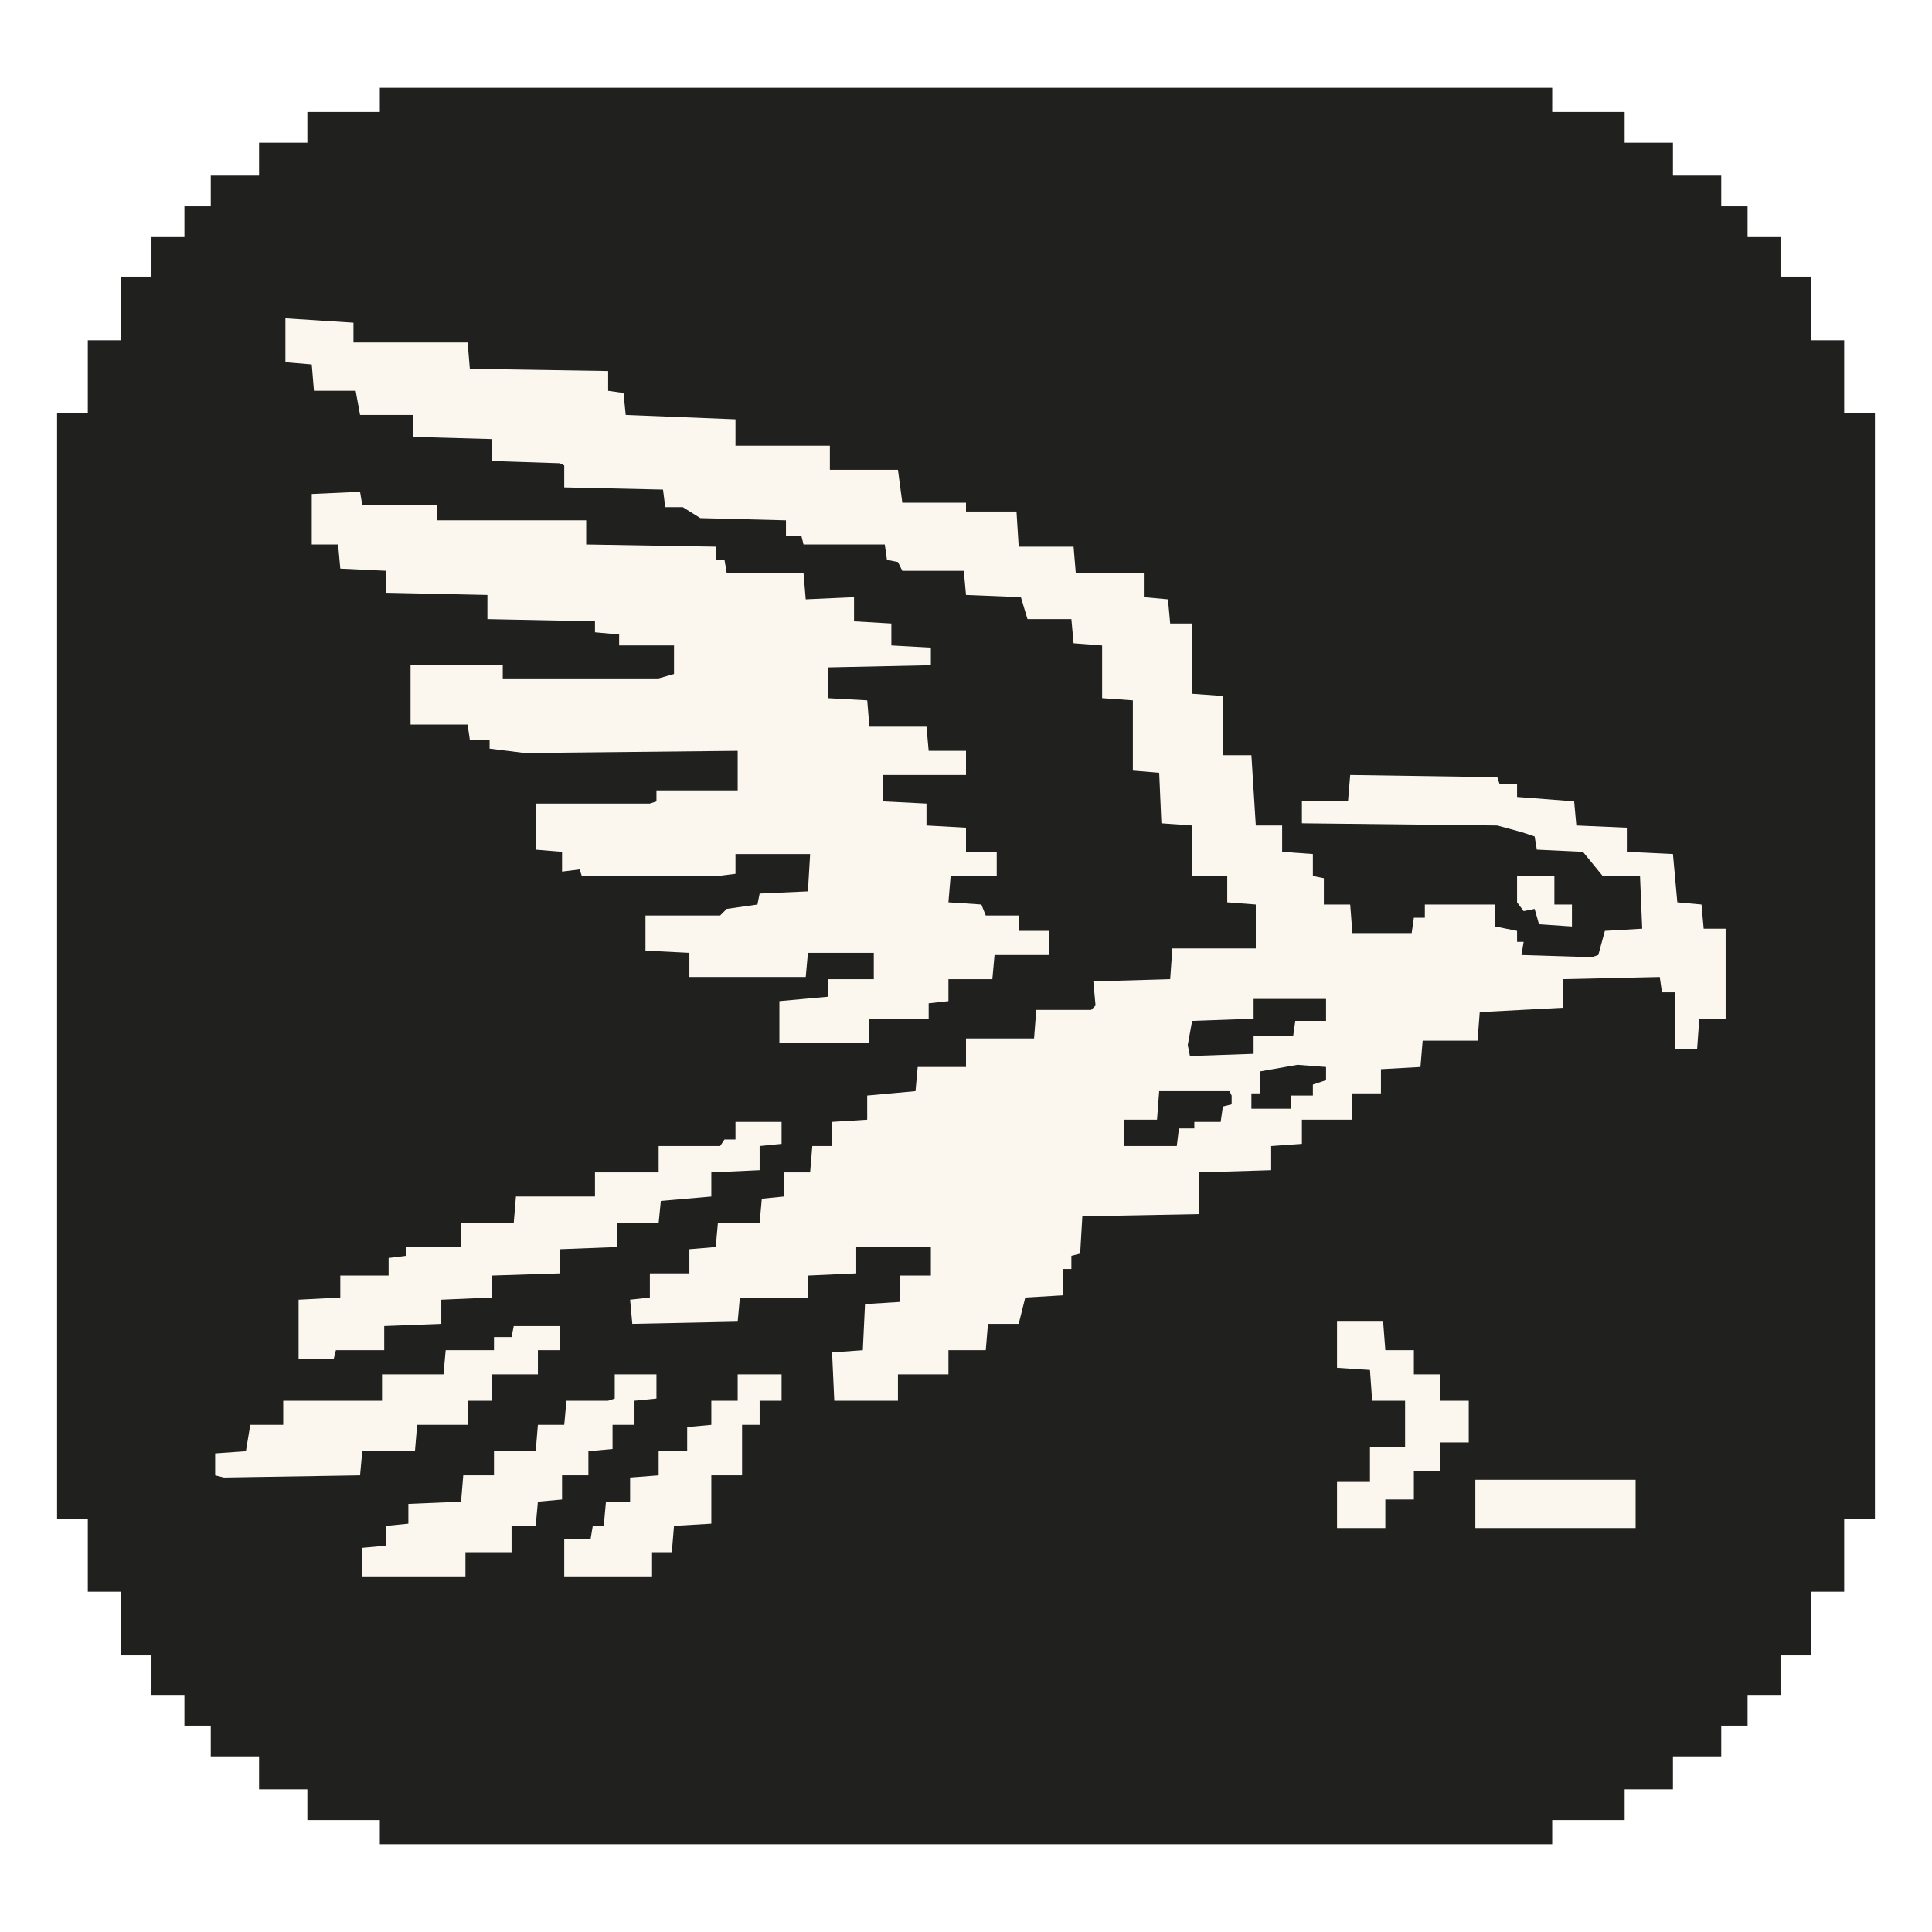
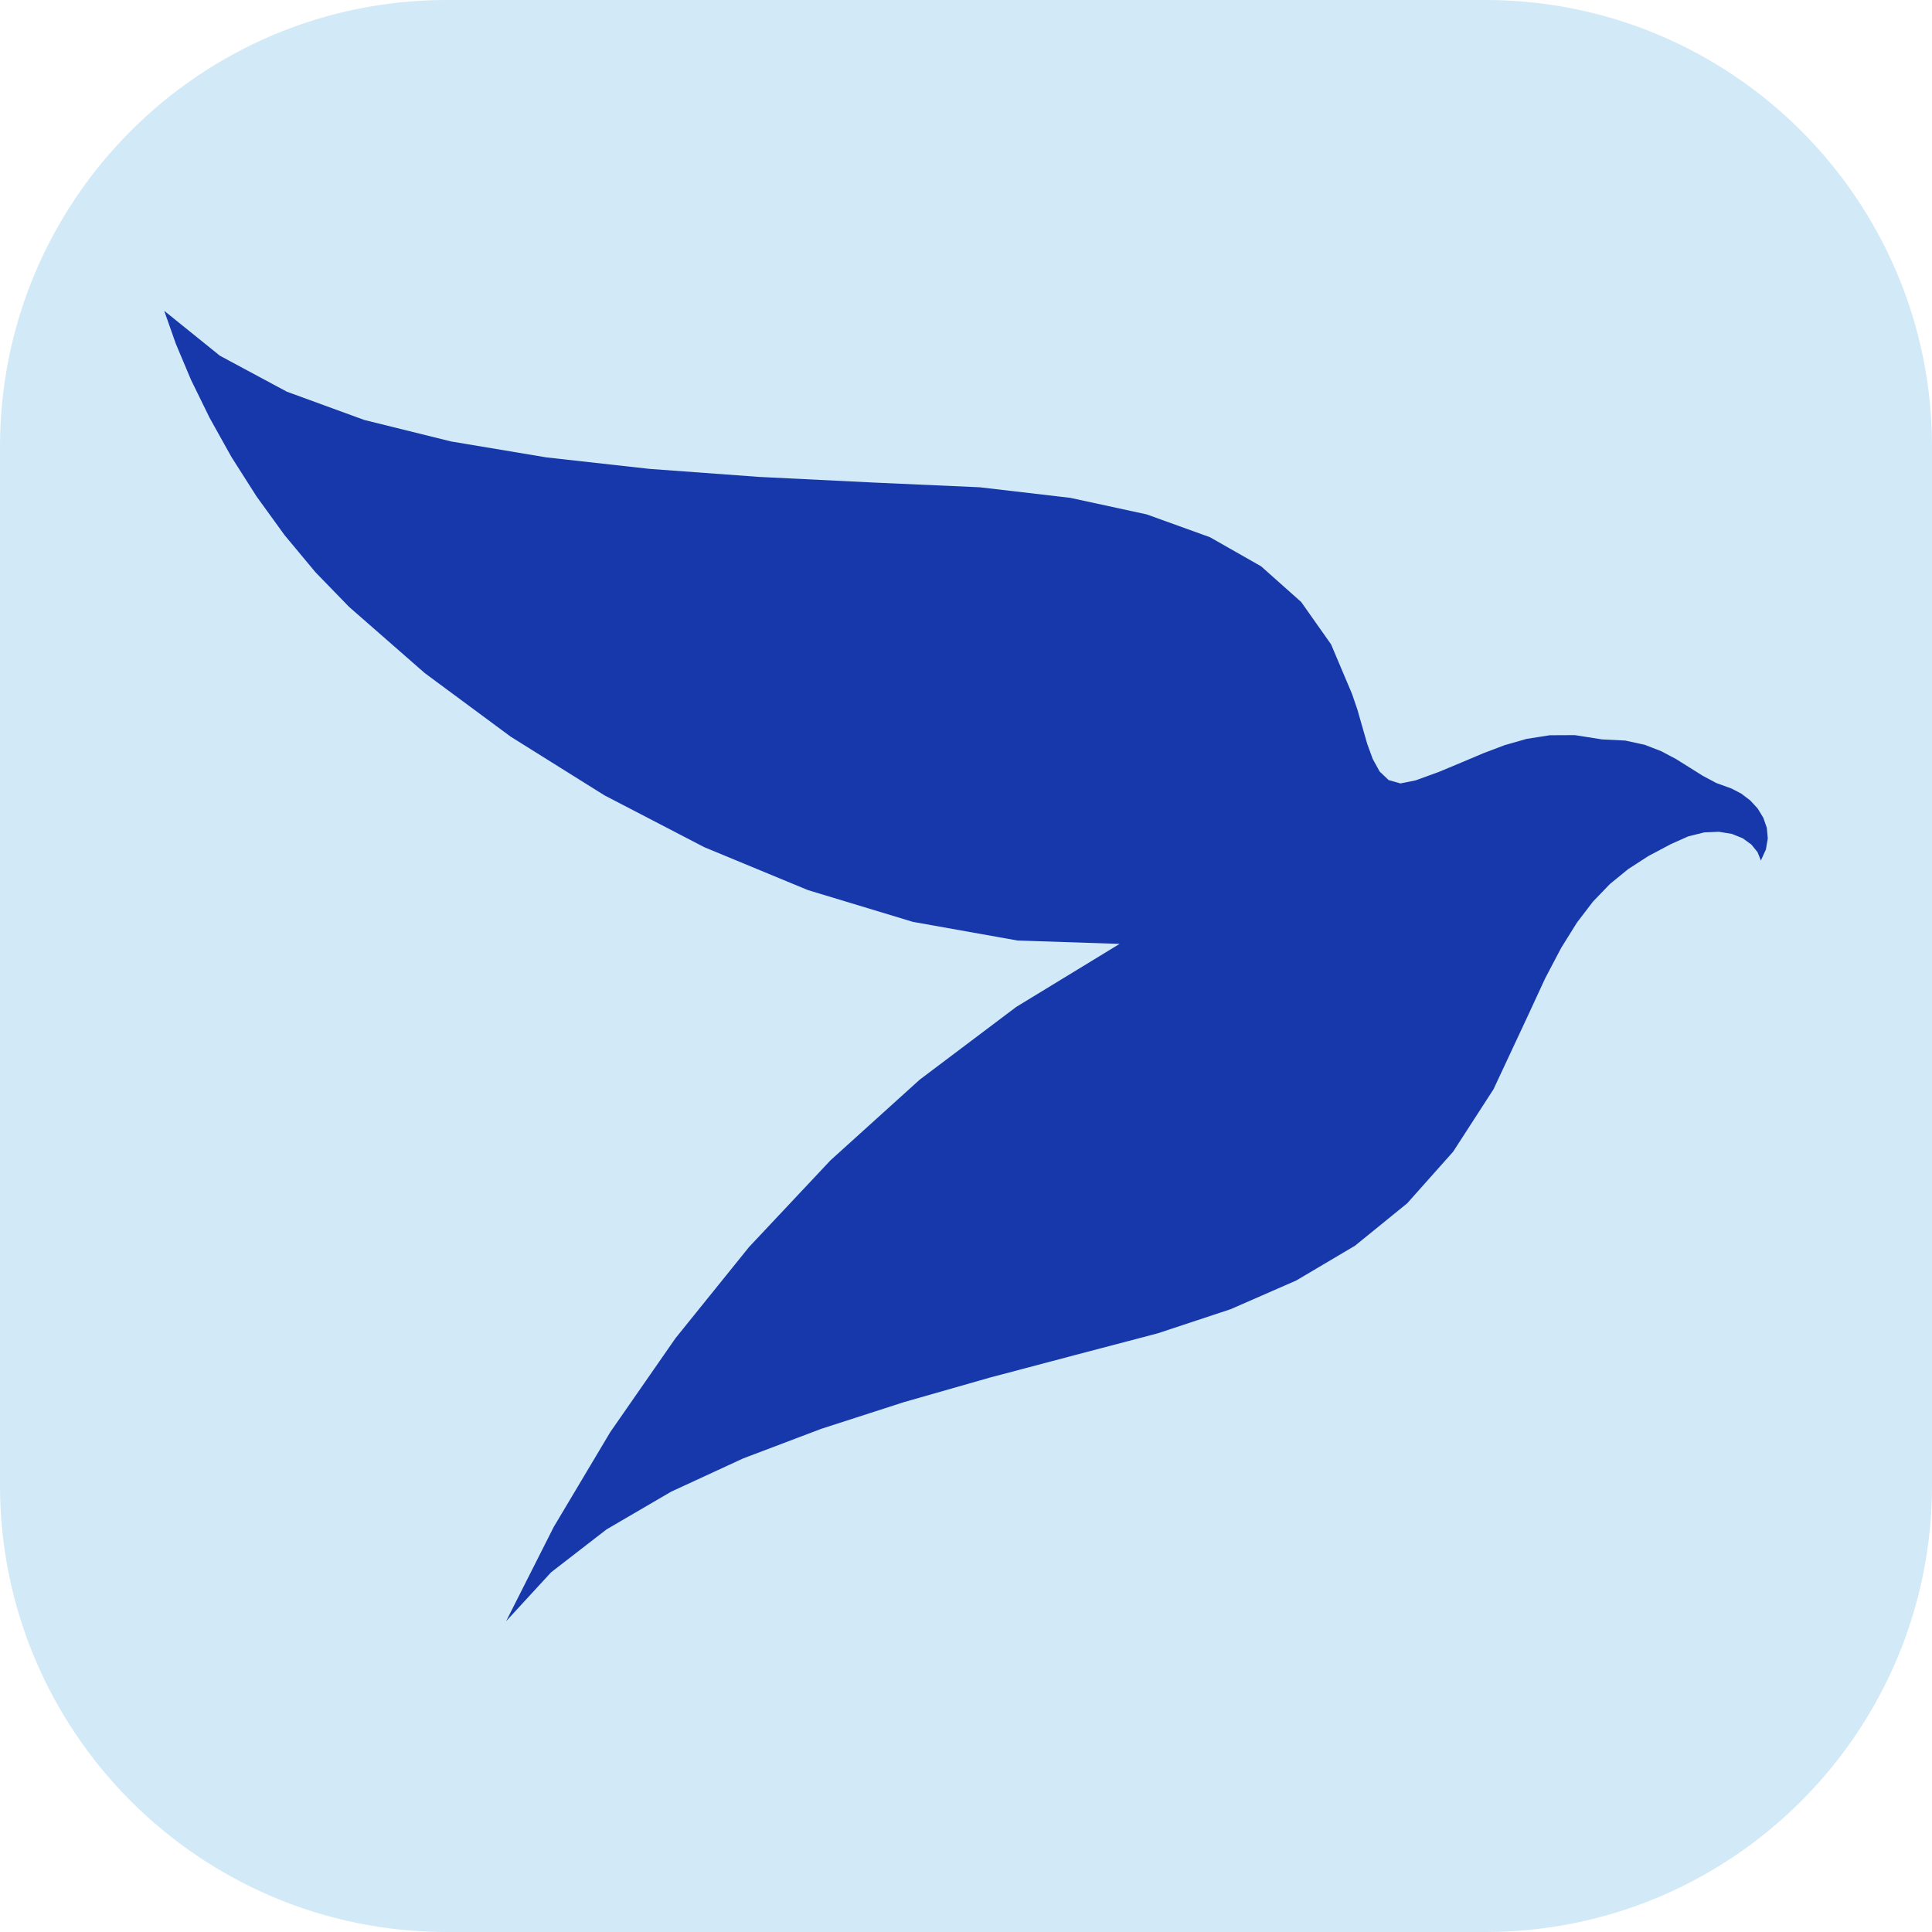
- <svg xmlns="http://www.w3.org/2000/svg" viewBox="0 0 880 880" role="img" aria-label="Merlin">
-   <path d="M26 188L40 188L40 155L55 155L55 126L69 126L69 108L84 108L84 94L96 94L96 80L118 80L118 65L140 65L140 51L173 51L173 40L188 40L692 40L707 40L707 51L740 51L740 65L762 65L762 80L784 80L784 94L796 94L796 108L811 108L811 126L825 126L825 155L840 155L840 188L854 188L854 692L840 692L840 725L825 725L825 754L811 754L811 772L796 772L796 786L784 786L784 800L762 800L762 815L740 815L740 829L707 829L707 840L692 840L188 840L173 840L173 829L140 829L140 815L118 815L118 800L96 800L96 786L84 786L84 772L69 772L69 754L55 754L55 725L40 725L40 692L26 692Z" fill="#20201F" />
-   <path d="M98 662L112 661L114 649L129 649L129 638L174 638L174 626L202 626L203 615L225 615L225 609L233 609L234 604L255 604L255 615L245 615L245 626L224 626L224 638L213 638L213 649L190 649L189 661L165 661L164 672L102 673L98 672Z M130 145L161 147L161 156L213 156L214 168L277 169L277 178L284 179L285 189L335 191L335 203L378 203L378 214L409 214L411 229L440 229L440 233L463 233L464 249L489 249L490 261L521 261L521 272L532 273L533 284L543 284L543 316L557 317L557 344L570 344L572 376L584 376L584 388L598 389L598 399L603 400L603 412L615 412L616 425L643 425L644 418L649 418L649 412L681 412L681 422L691 424L691 429L694 429L693 435L725 436L728 435L731 424L748 423L747 399L730 399L721 388L700 387L699 381L693 379L682 376L593 375L593 365L614 365L615 353L682 354L683 357L691 357L691 363L717 365L718 376L741 377L741 388L762 389L764 411L775 412L776 423L786 423L786 464L774 464L773 478L763 478L763 452L757 452L756 445L712 446L712 459L674 461L673 474L648 474L647 486L629 487L629 498L616 498L616 510L593 510L593 521L579 522L579 533L546 534L546 553L493 554L492 571L488 572L488 578L484 578L484 590L467 591L464 603L450 603L449 615L432 615L432 626L409 626L409 638L380 638L379 616L393 615L394 594L410 593L410 581L424 581L424 568L390 568L390 580L368 581L368 591L337 591L336 602L288 603L287 592L296 591L296 580L314 580L314 569L326 568L327 557L346 557L347 546L357 545L357 534L369 534L370 522L379 522L379 511L395 510L395 499L417 497L418 486L440 486L440 473L471 473L472 460L497 460L499 458L498 447L533 446L534 432L572 432L572 412L559 411L559 399L543 399L543 376L529 375L528 352L516 351L516 319L502 318L502 294L489 293L488 282L468 282L465 272L440 271L439 260L411 260L409 256L404 255L403 248L366 248L365 244L358 244L358 237L319 236L311 231L303 231L302 223L257 222L257 212L255 211L224 210L224 200L188 199L188 189L164 189L162 178L143 178L142 166L130 165Z M136 592L155 591L155 581L177 581L177 573L185 572L185 568L210 568L210 557L234 557L235 545L271 545L271 534L300 534L300 522L328 522L330 519L335 519L335 511L356 511L356 521L346 522L346 533L324 534L324 545L301 547L300 557L281 557L281 568L255 569L255 580L224 581L224 591L201 592L201 603L175 604L175 615L153 615L152 619L136 619Z M142 225L164 224L165 230L199 230L199 237L267 237L267 248L326 249L326 255L330 255L331 261L366 261L367 273L389 272L389 283L406 284L406 294L424 295L424 303L377 304L377 318L395 319L396 331L422 331L423 342L440 342L440 353L402 353L402 365L422 366L422 376L440 377L440 388L454 388L454 399L433 399L432 411L447 412L449 417L464 417L464 424L478 424L478 435L453 435L452 446L432 446L432 456L423 457L423 464L396 464L396 475L355 475L355 456L377 454L377 446L398 446L398 434L368 434L367 445L314 445L314 434L294 433L294 417L328 417L331 414L345 412L346 407L368 406L369 389L335 389L335 398L327 399L265 399L264 396L256 397L256 388L244 387L244 366L296 366L299 365L299 360L336 360L336 342L239 343L223 341L223 337L214 337L213 330L187 330L187 303L229 303L229 309L300 309L307 307L307 294L282 294L282 289L271 288L271 283L222 282L222 271L176 270L176 260L155 259L154 248L142 248Z M165 705L176 704L176 695L186 694L186 685L210 684L211 672L225 672L225 661L244 661L245 649L257 649L258 638L277 638L280 637L280 626L299 626L299 637L289 638L289 649L279 649L279 660L268 661L268 672L256 672L256 683L245 684L244 695L233 695L233 707L212 707L212 718L165 718Z M257 701L269 701L270 695L275 695L276 684L287 684L287 673L300 672L300 661L313 661L313 650L324 649L324 638L336 638L336 626L356 626L356 638L346 638L346 649L338 649L338 672L324 672L324 694L307 695L306 707L297 707L297 718L257 718Z M512 510L512 522L536 522L537 514L544 514L544 511L556 511L557 504L561 503L561 499L560 497L528 497L527 510Z M541 476L542 481L571 480L571 472L589 472L590 465L604 465L604 455L571 455L571 464L543 465Z M570 498L570 505L588 505L588 499L598 499L598 494L604 492L604 486L591 485L574 488L574 498Z M609 602L630 602L631 615L644 615L644 626L656 626L656 638L669 638L669 657L656 657L656 670L644 670L644 683L631 683L631 696L609 696L609 675L624 675L624 659L640 659L640 638L625 638L624 624L609 623Z M672 674L745 674L745 696L672 696Z M691 399L708 399L708 412L716 412L716 422L701 421L699 414L694 415L691 411Z" fill-rule="evenodd" fill="#FBF7EF" />
+ <svg xmlns="http://www.w3.org/2000/svg" viewBox="0 0 32 32" role="img" aria-label="Merlin">
+   <rect width="32" height="32" rx="7.4" fill="#D2E9F7" />
+   <path d="M2.72 5.148L3.642 5.892L4.752 6.488L6.034 6.956L7.472 7.312L9.051 7.576L10.756 7.766L12.571 7.899L14.48 7.993L16.229 8.071L17.728 8.246L18.993 8.52L20.041 8.898L20.888 9.38L21.552 9.971L22.047 10.673L22.392 11.489L22.484 11.757L22.565 12.041L22.645 12.319L22.737 12.572L22.852 12.78L23.001 12.921L23.196 12.976L23.448 12.925L23.84 12.782L24.209 12.628L24.566 12.477L24.922 12.342L25.286 12.238L25.67 12.178L26.083 12.176L26.537 12.247L26.919 12.266L27.241 12.336L27.517 12.443L27.76 12.572L27.984 12.712L28.202 12.849L28.429 12.97L28.678 13.06L28.843 13.146L28.99 13.258L29.113 13.392L29.206 13.545L29.264 13.711L29.28 13.887L29.249 14.069L29.166 14.252L29.11 14.114L29.009 13.989L28.866 13.885L28.685 13.812L28.471 13.777L28.228 13.787L27.962 13.853L27.675 13.981L27.302 14.179L26.968 14.395L26.665 14.642L26.385 14.933L26.119 15.281L25.858 15.7L25.594 16.202L25.318 16.799L24.738 18.04L24.069 19.075L23.307 19.931L22.443 20.633L21.47 21.209L20.384 21.684L19.176 22.084L17.84 22.435L16.392 22.818L14.971 23.224L13.602 23.666L12.309 24.156L11.116 24.707L10.047 25.331L9.128 26.042L8.383 26.852L9.171 25.292L10.108 23.72L11.189 22.164L12.407 20.654L13.757 19.217L15.234 17.882L16.832 16.678L18.544 15.634L16.854 15.578L15.121 15.269L13.38 14.742L11.665 14.032L10.013 13.174L8.458 12.201L7.036 11.149L5.782 10.052L5.225 9.478L4.713 8.863L4.249 8.222L3.834 7.57L3.472 6.921L3.164 6.292L2.913 5.696L2.72 5.148Z" fill-rule="evenodd" fill="#1738AB" />
</svg>
